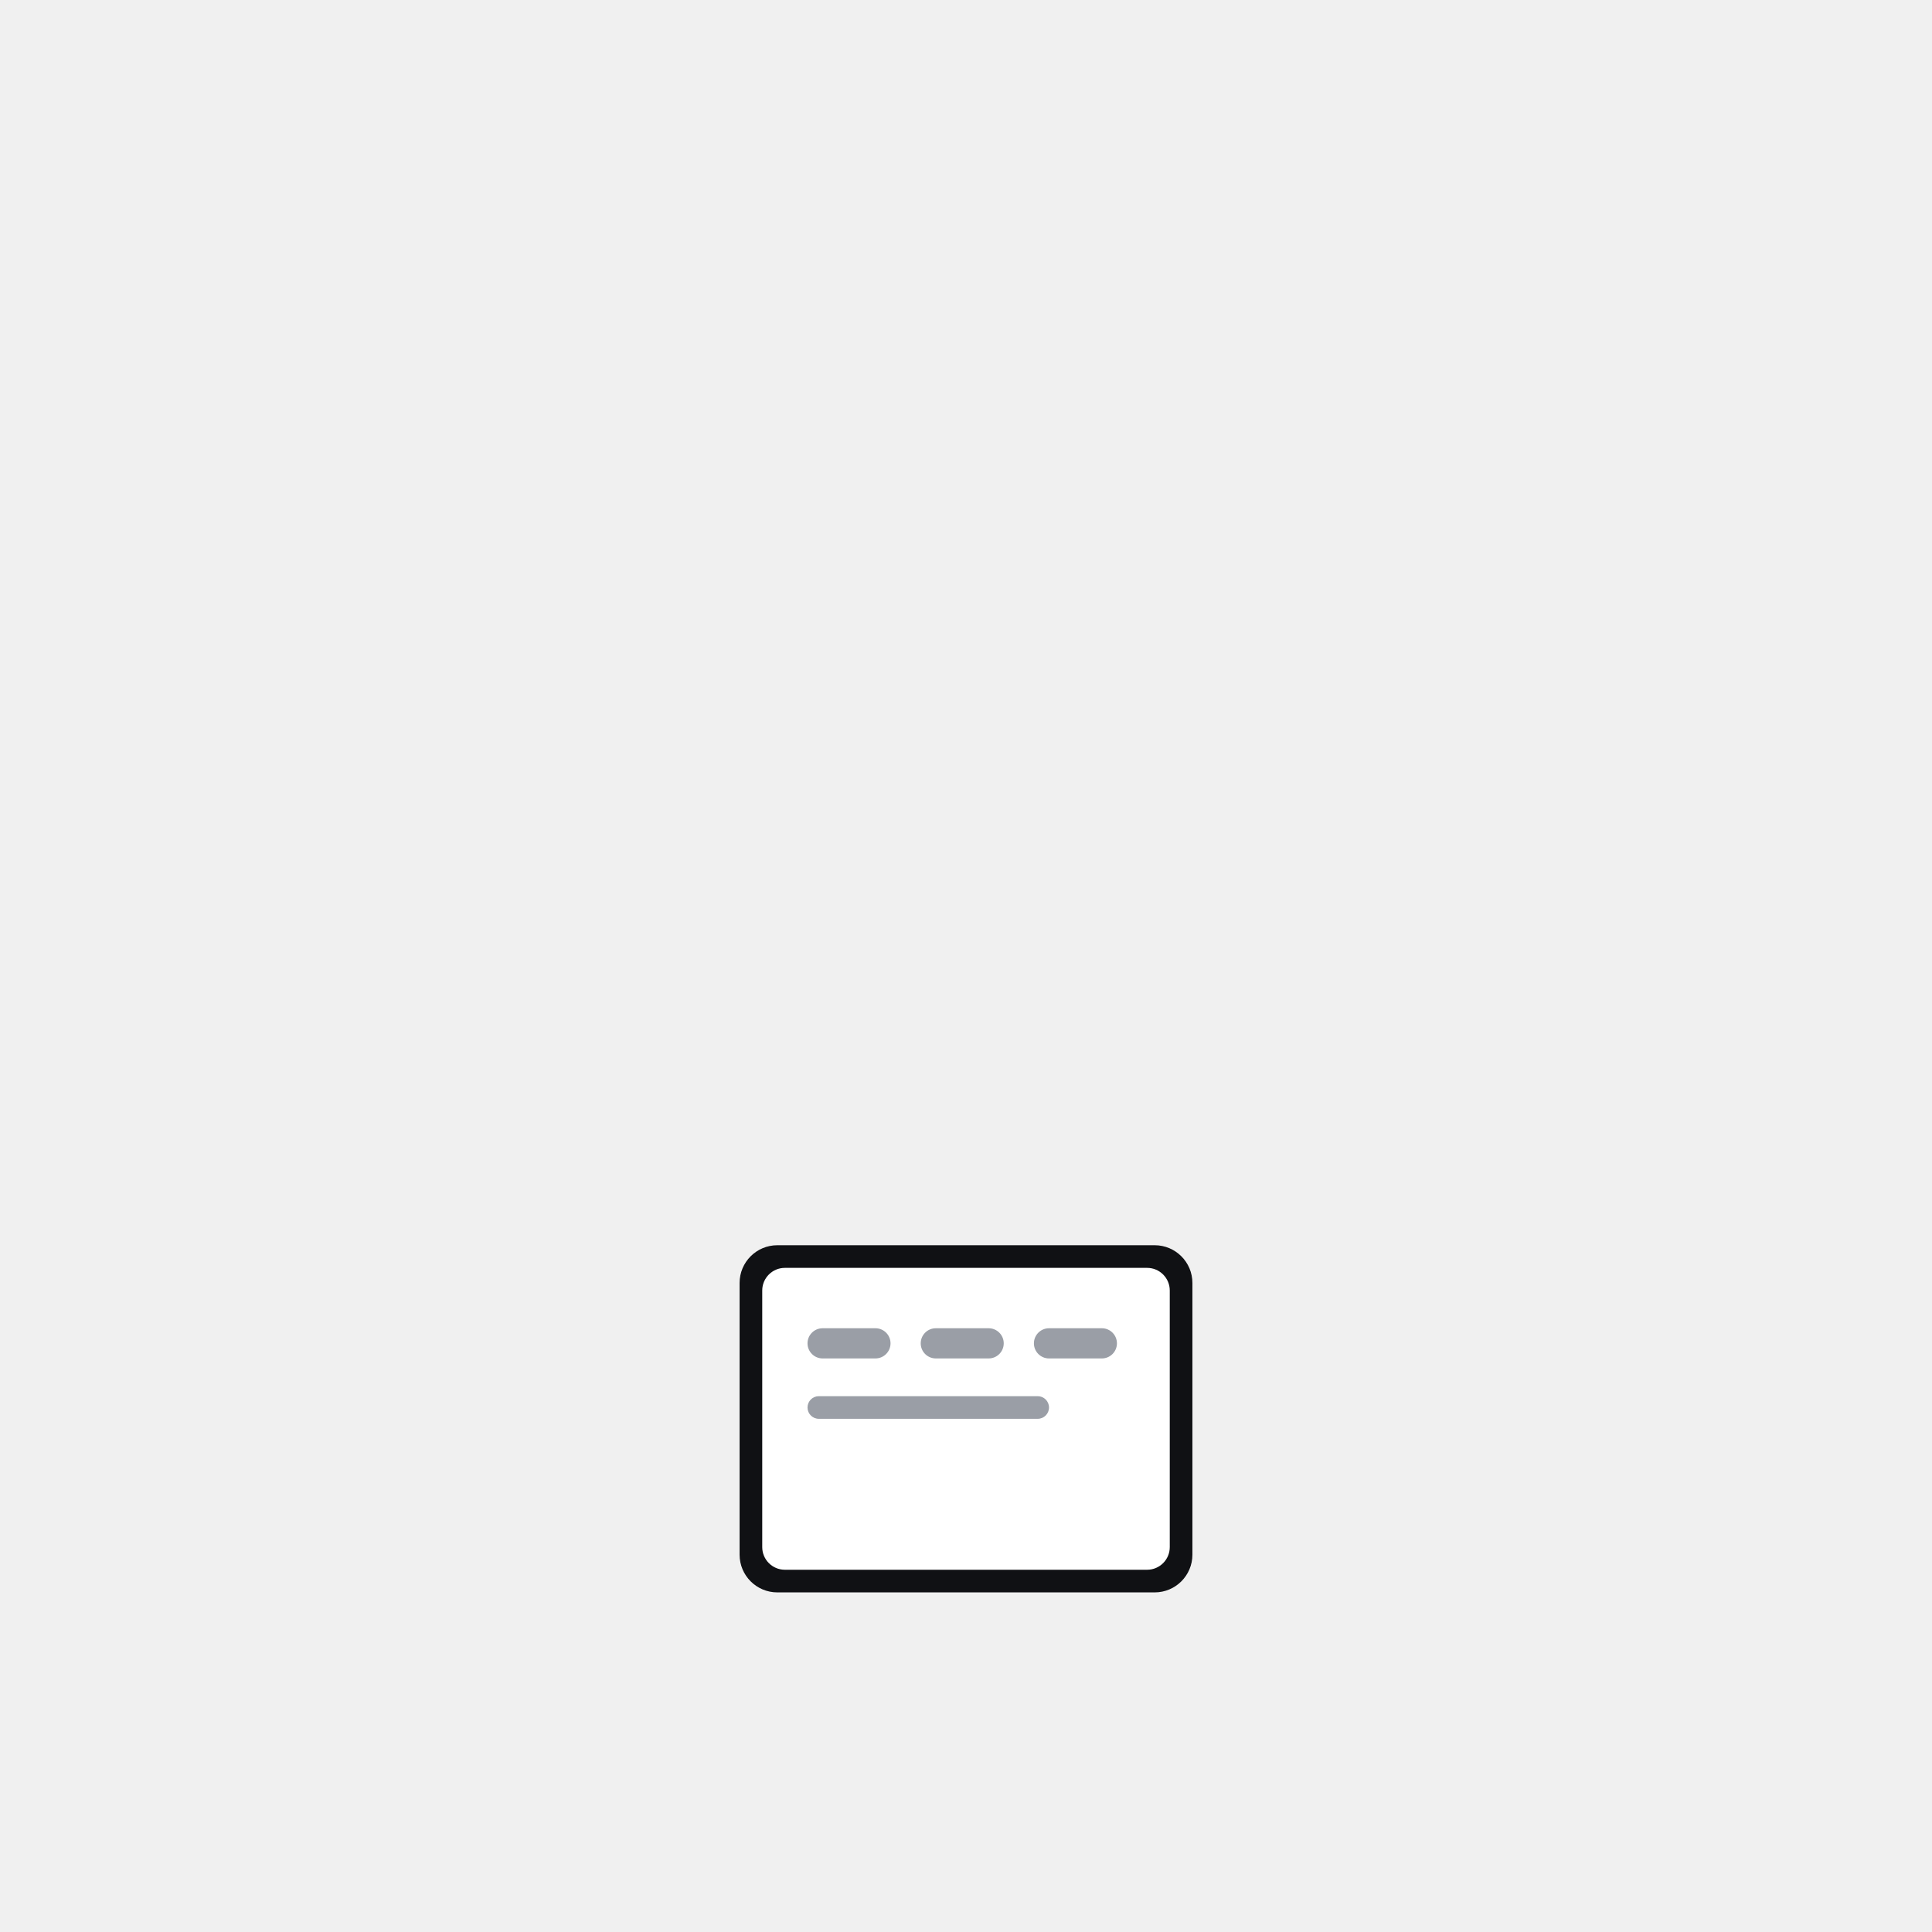
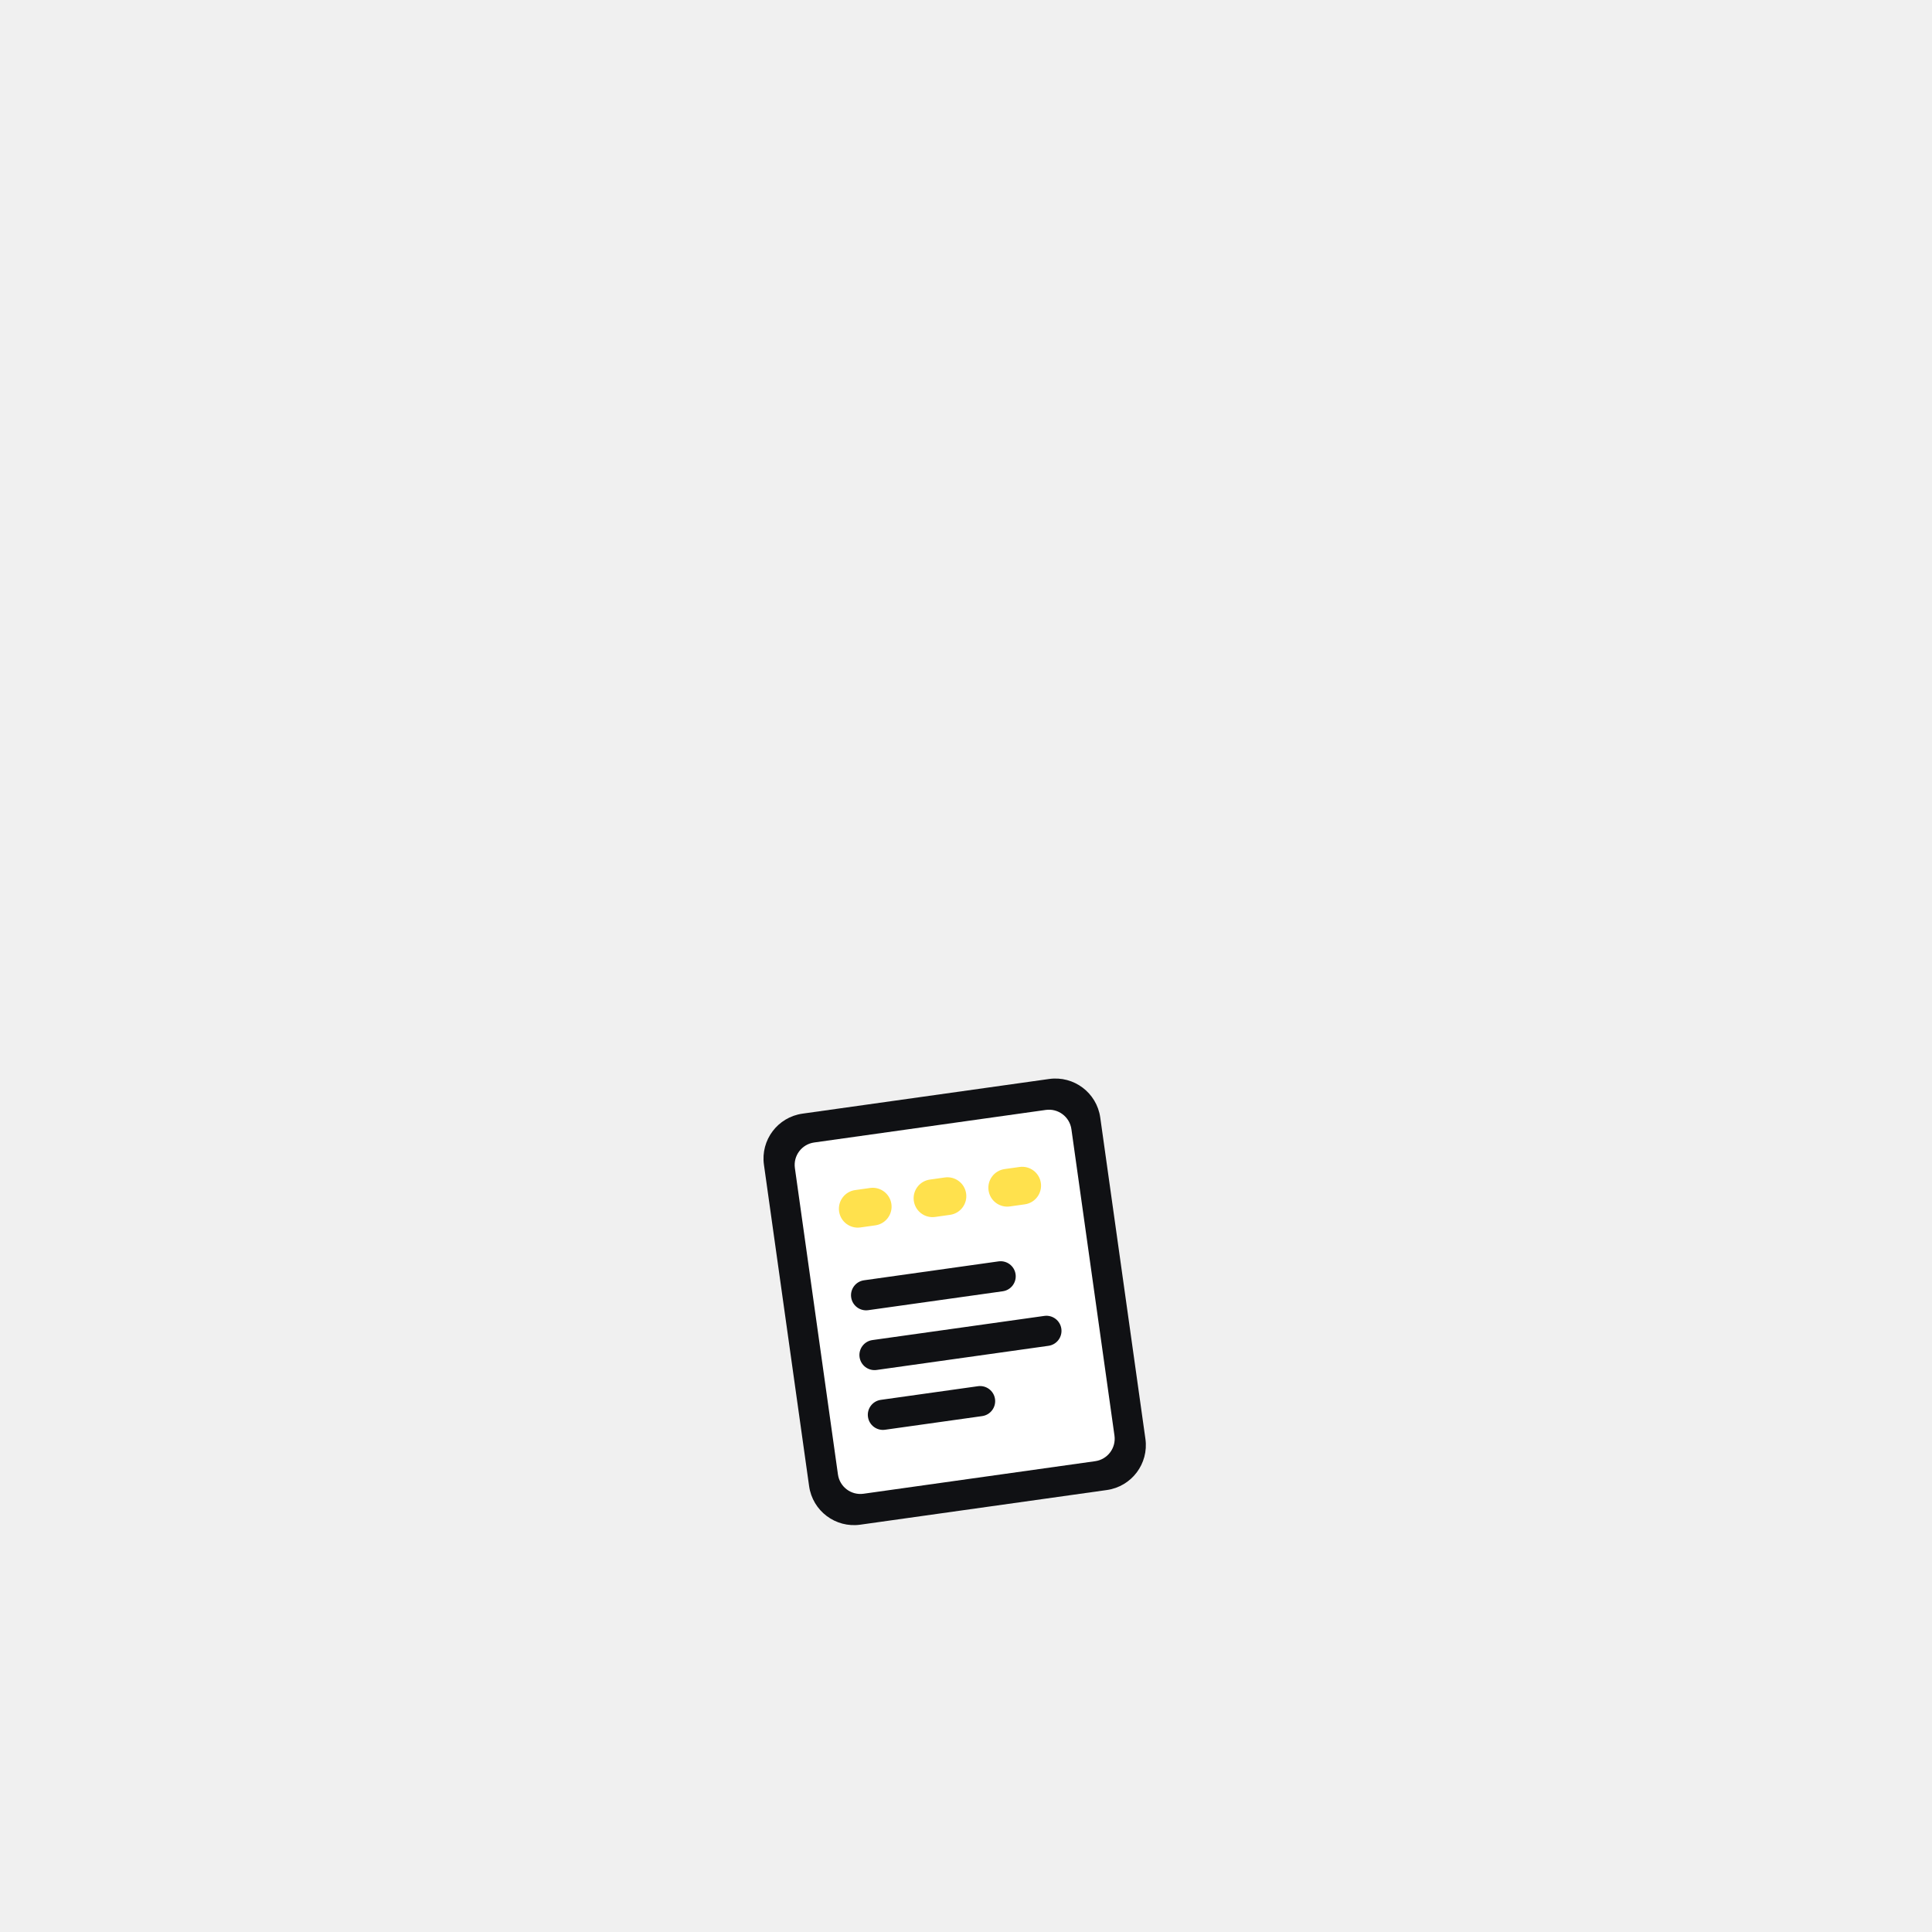
<svg xmlns="http://www.w3.org/2000/svg" viewBox="0 0 512 512">
-   <rect x="196" y="330" width="120" height="92" rx="10" fill="#101114" />
-   <rect x="202" y="336" width="108" height="80" rx="6" fill="#ffffff" />
-   <rect x="214" y="352" width="22" height="8" rx="4" fill="#9a9ea6" />
-   <rect x="244" y="352" width="22" height="8" rx="4" fill="#9a9ea6" />
-   <rect x="274" y="352" width="22" height="8" rx="4" fill="#9a9ea6" />
-   <rect x="214" y="370" width="64" height="6" rx="3" fill="#9a9ea6" />
+   <g transform="rotate(-8 253 345)">
+     <rect x="208" y="290" width="90" height="110" rx="12" fill="#101114" />
+     <rect x="216" y="298" width="74" height="94" rx="6" fill="#ffffff" />
+     <rect x="226" y="312" width="14" height="10" rx="5" fill="#ffe14d" />
+     <rect x="246" y="312" width="14" height="10" rx="5" fill="#ffe14d" />
+     <rect x="266" y="312" width="14" height="10" rx="5" fill="#ffe14d" />
+     <rect x="226" y="336" width="44" height="8" rx="4" fill="#101114" />
+     <rect x="226" y="352" width="54" height="8" rx="4" fill="#101114" />
+     <rect x="226" y="368" width="34" height="8" rx="4" fill="#101114" />
+   </g>
</svg>
